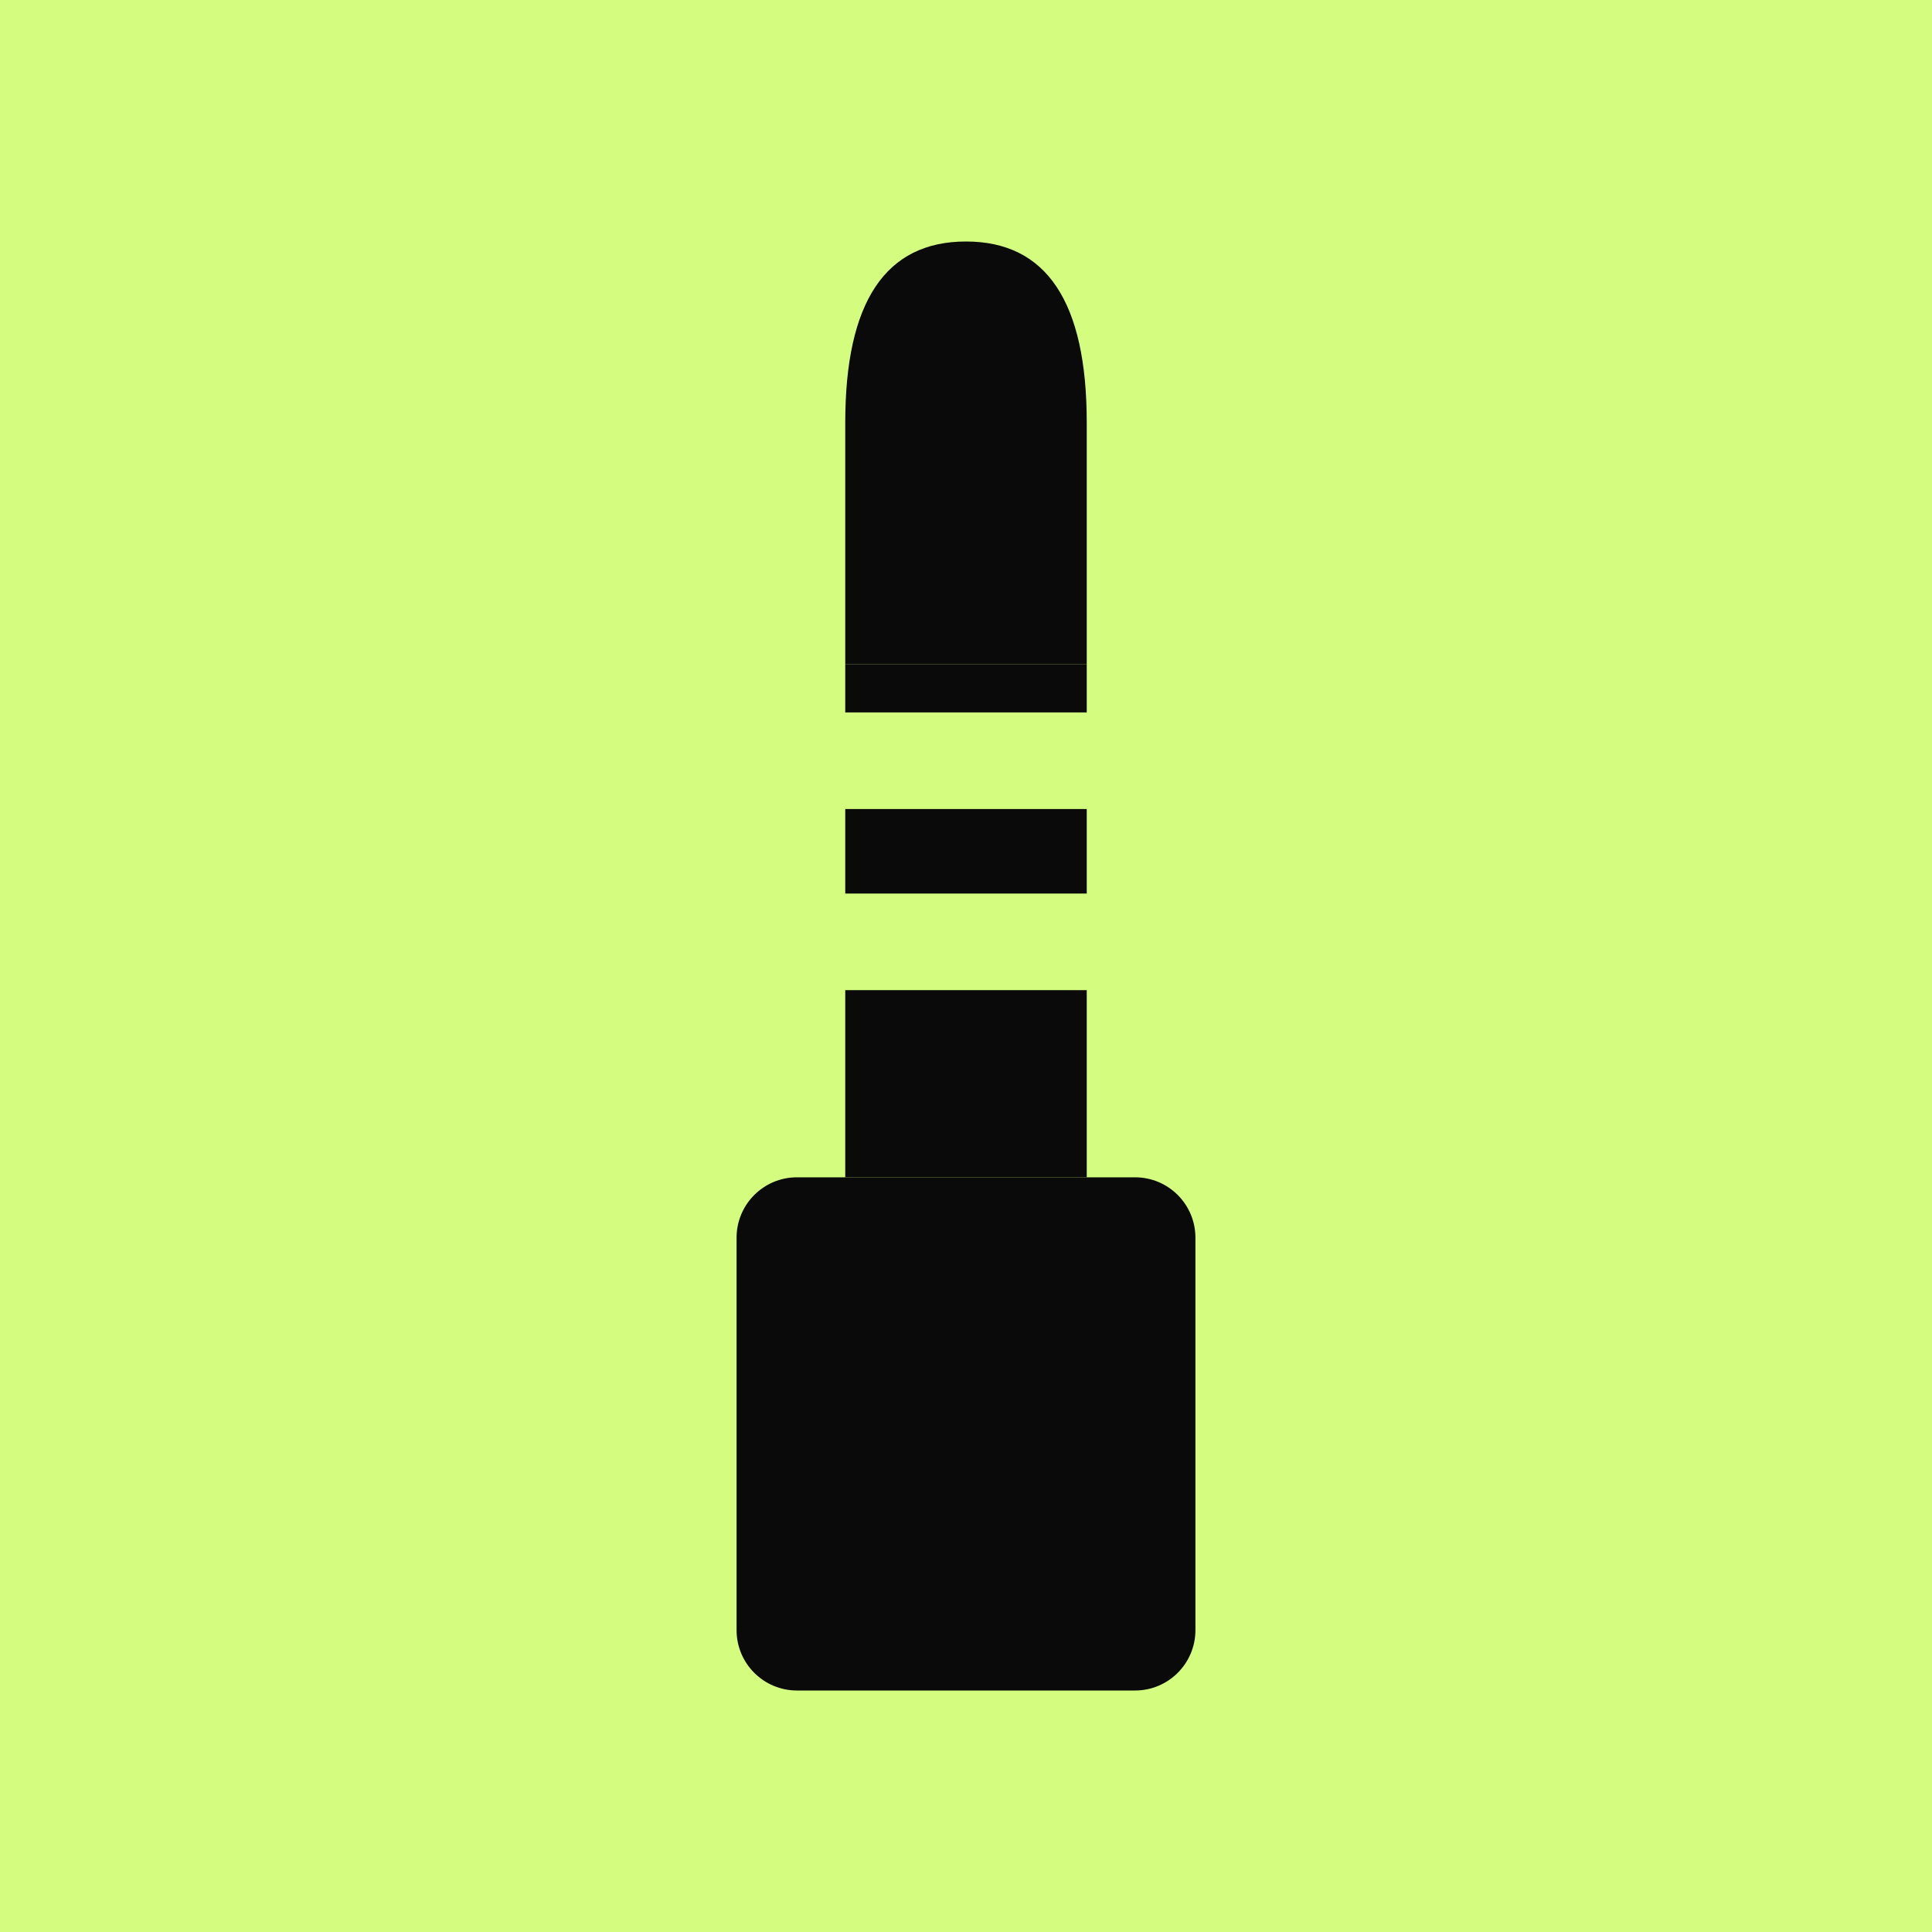
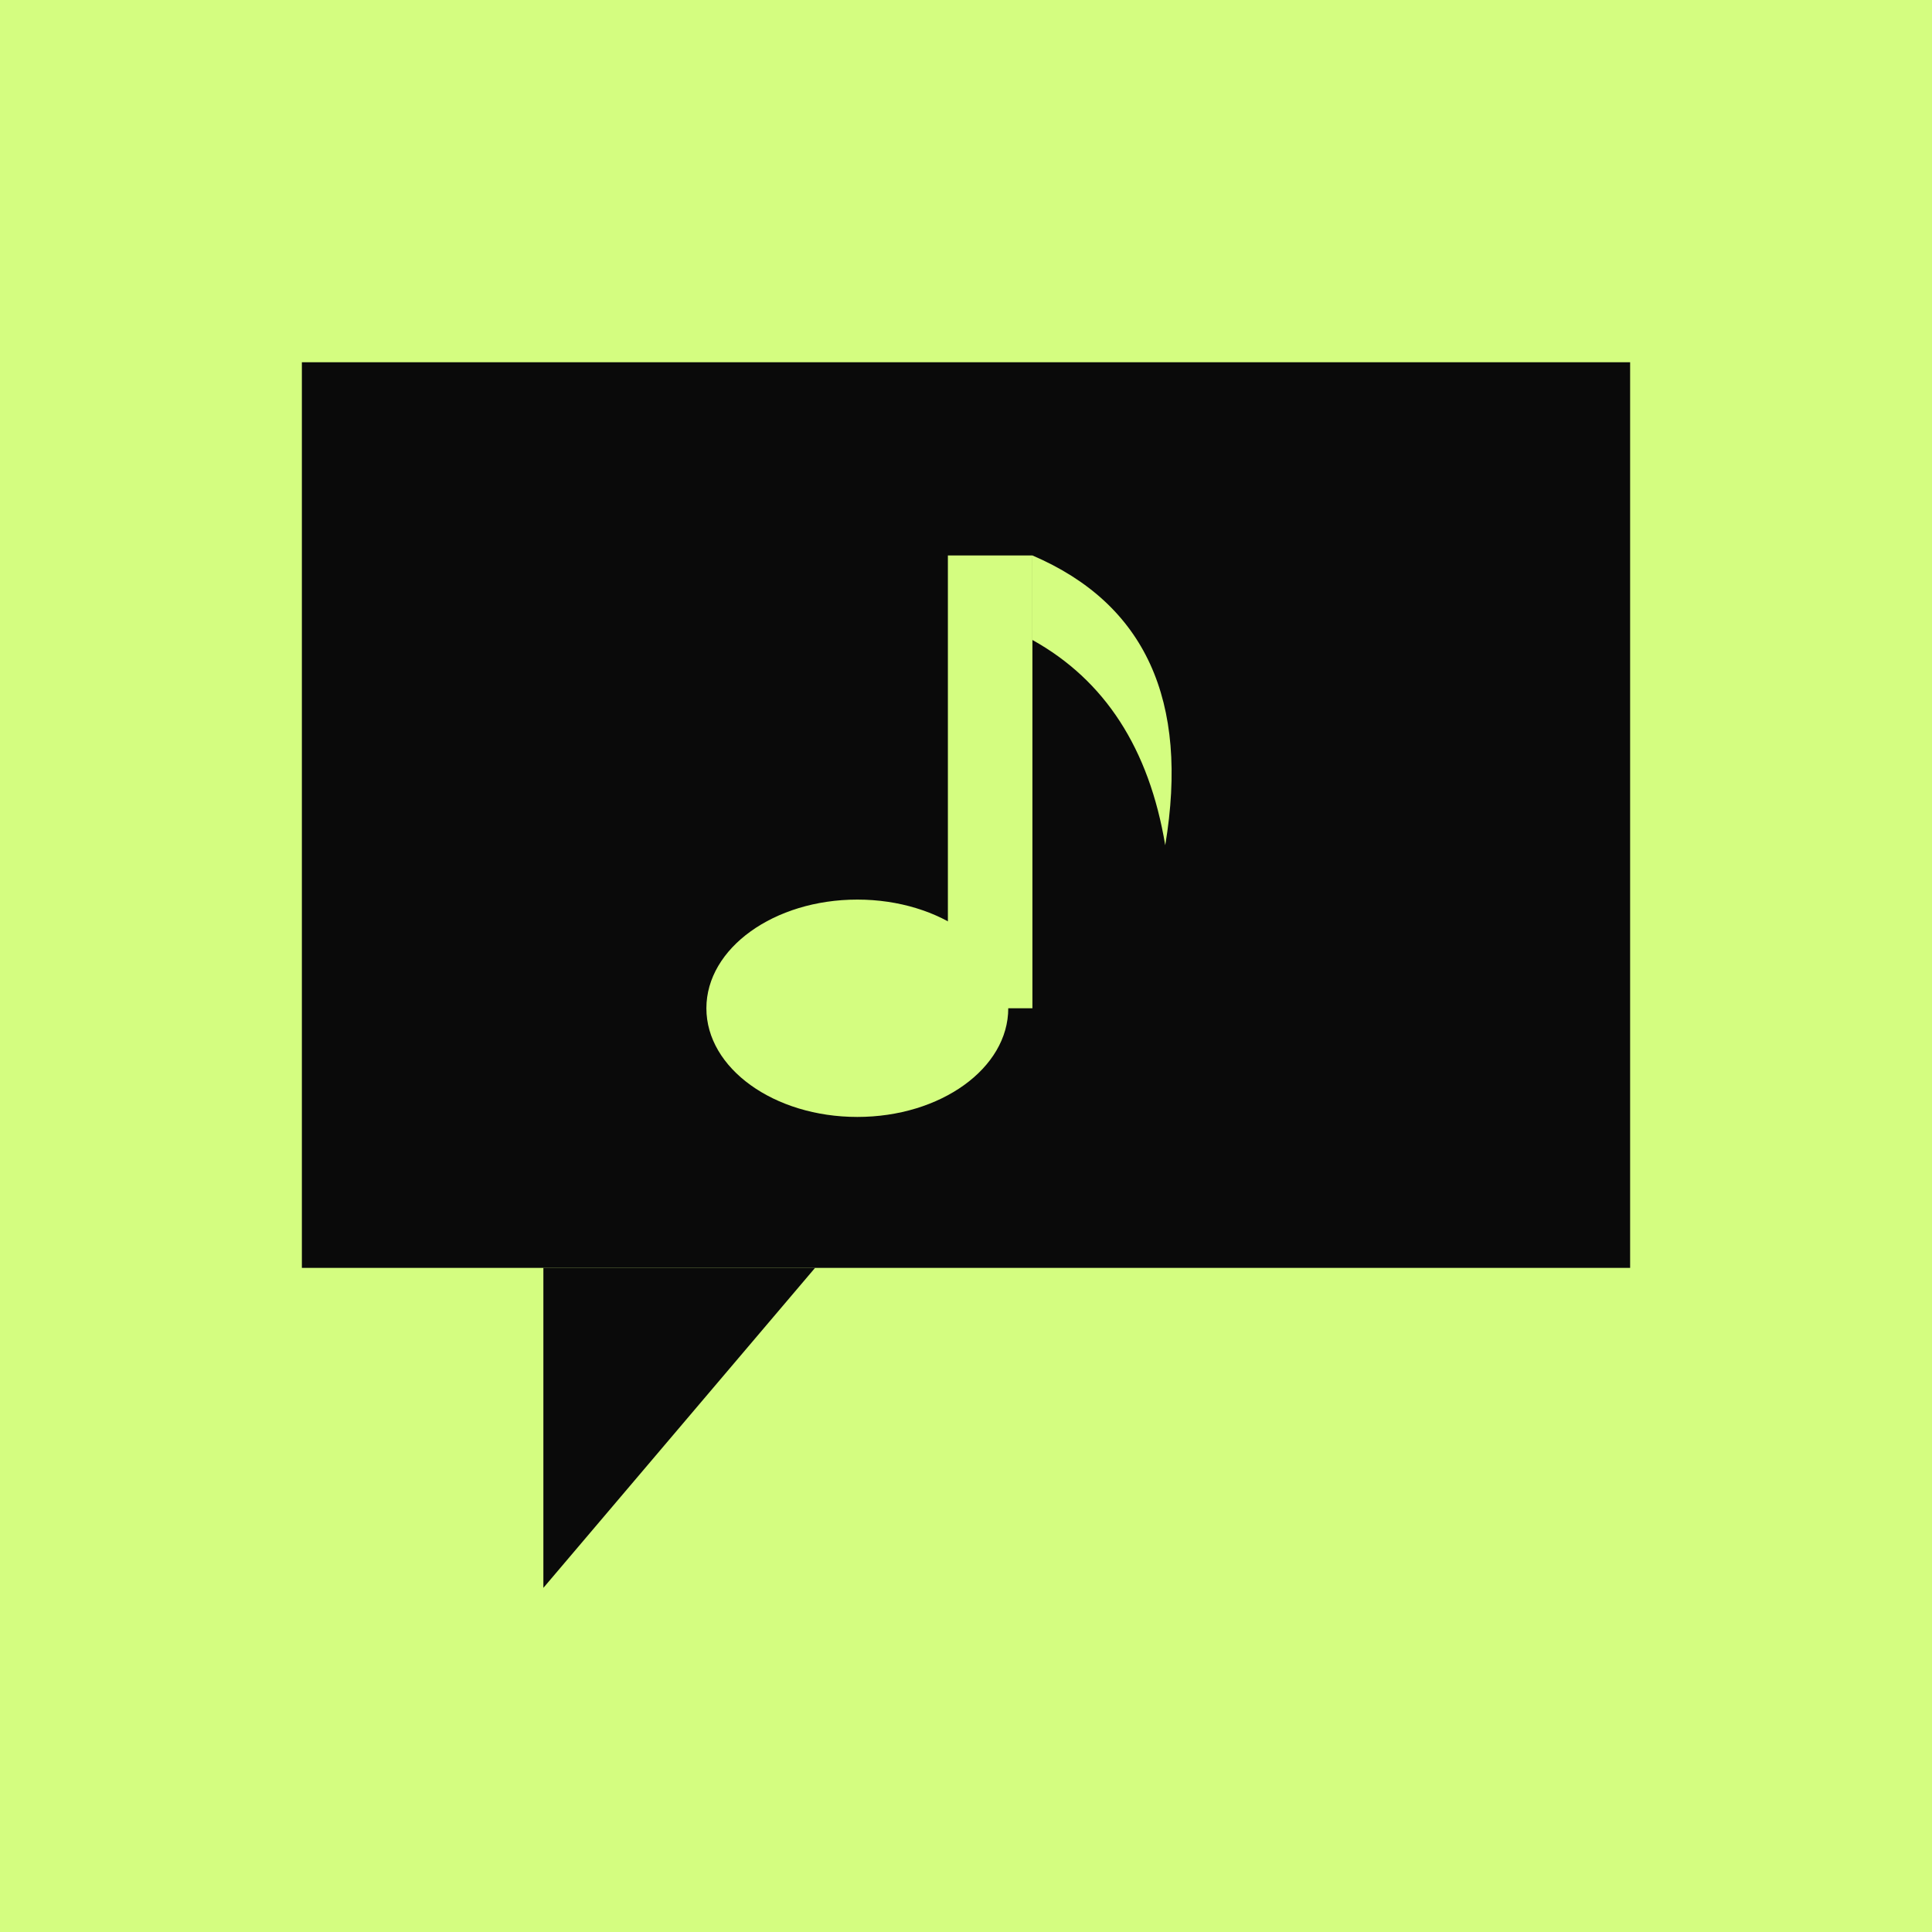
<svg xmlns="http://www.w3.org/2000/svg" viewBox="0 0 32 32">
  <rect width="32" height="32" fill="#d4fd80" />
-   <path d="M14 11 L14 7 Q14 4 16 4 Q18 4 18 7 L18 11 Z" fill="#0a0a0a" />
-   <rect x="14" y="11" width="4" height="8.5" fill="#0a0a0a" />
-   <rect x="13.6" y="11.8" width="4.8" height="1.6" fill="#d4fd80" />
-   <rect x="13.6" y="14.8" width="4.8" height="1.6" fill="#d4fd80" />
-   <rect x="12.2" y="19.5" width="7.6" height="8.5" rx="1" fill="#0a0a0a" />
+   <rect x="5" y="6" width="22" height="15" fill="#0a0a0a" />
+   <path d="M9 21 L13.5 21 L9 26.3 Z" fill="#0a0a0a" />
+   <ellipse cx="14.2" cy="16.7" rx="2.5" ry="1.8" fill="#d4fd80" />
+   <rect x="15.7" y="9.2" width="1.4" height="7.5" fill="#d4fd80" />
+   <path d="M17.1 9.2 q2.8 1.2 2.2 4.8 q-0.4 -2.4 -2.2 -3.4 z" fill="#d4fd80" />
</svg>
